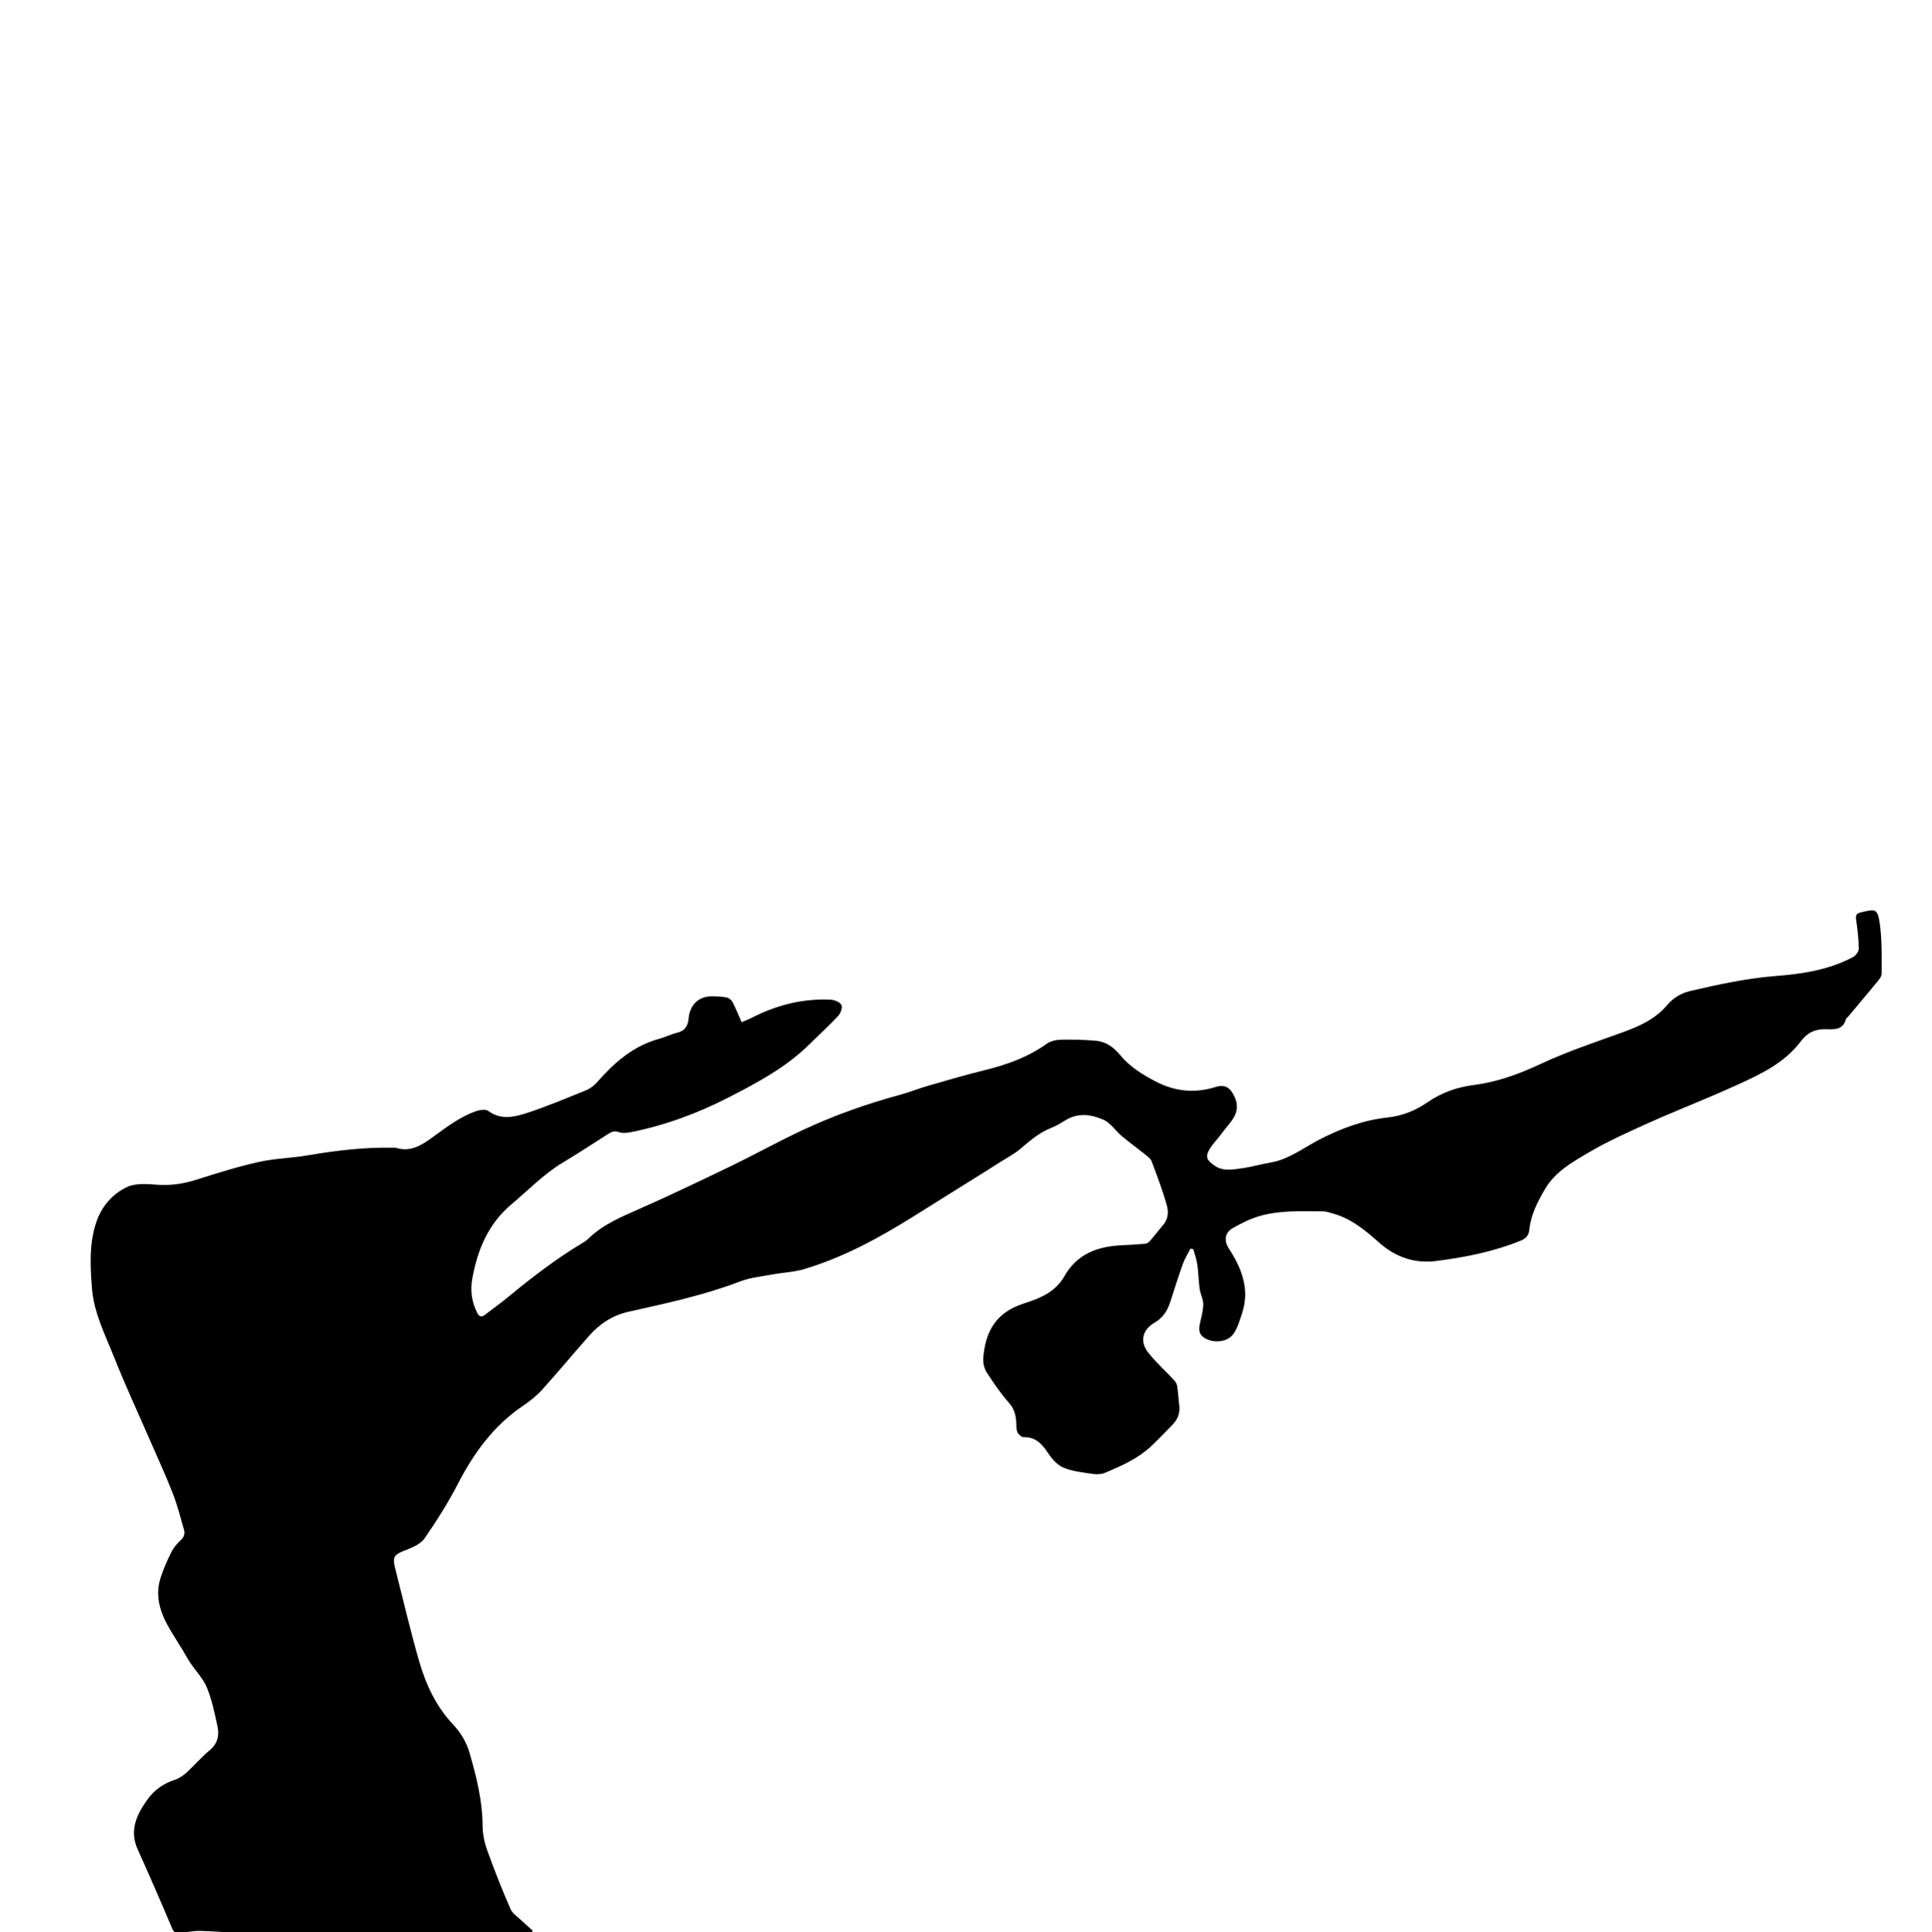
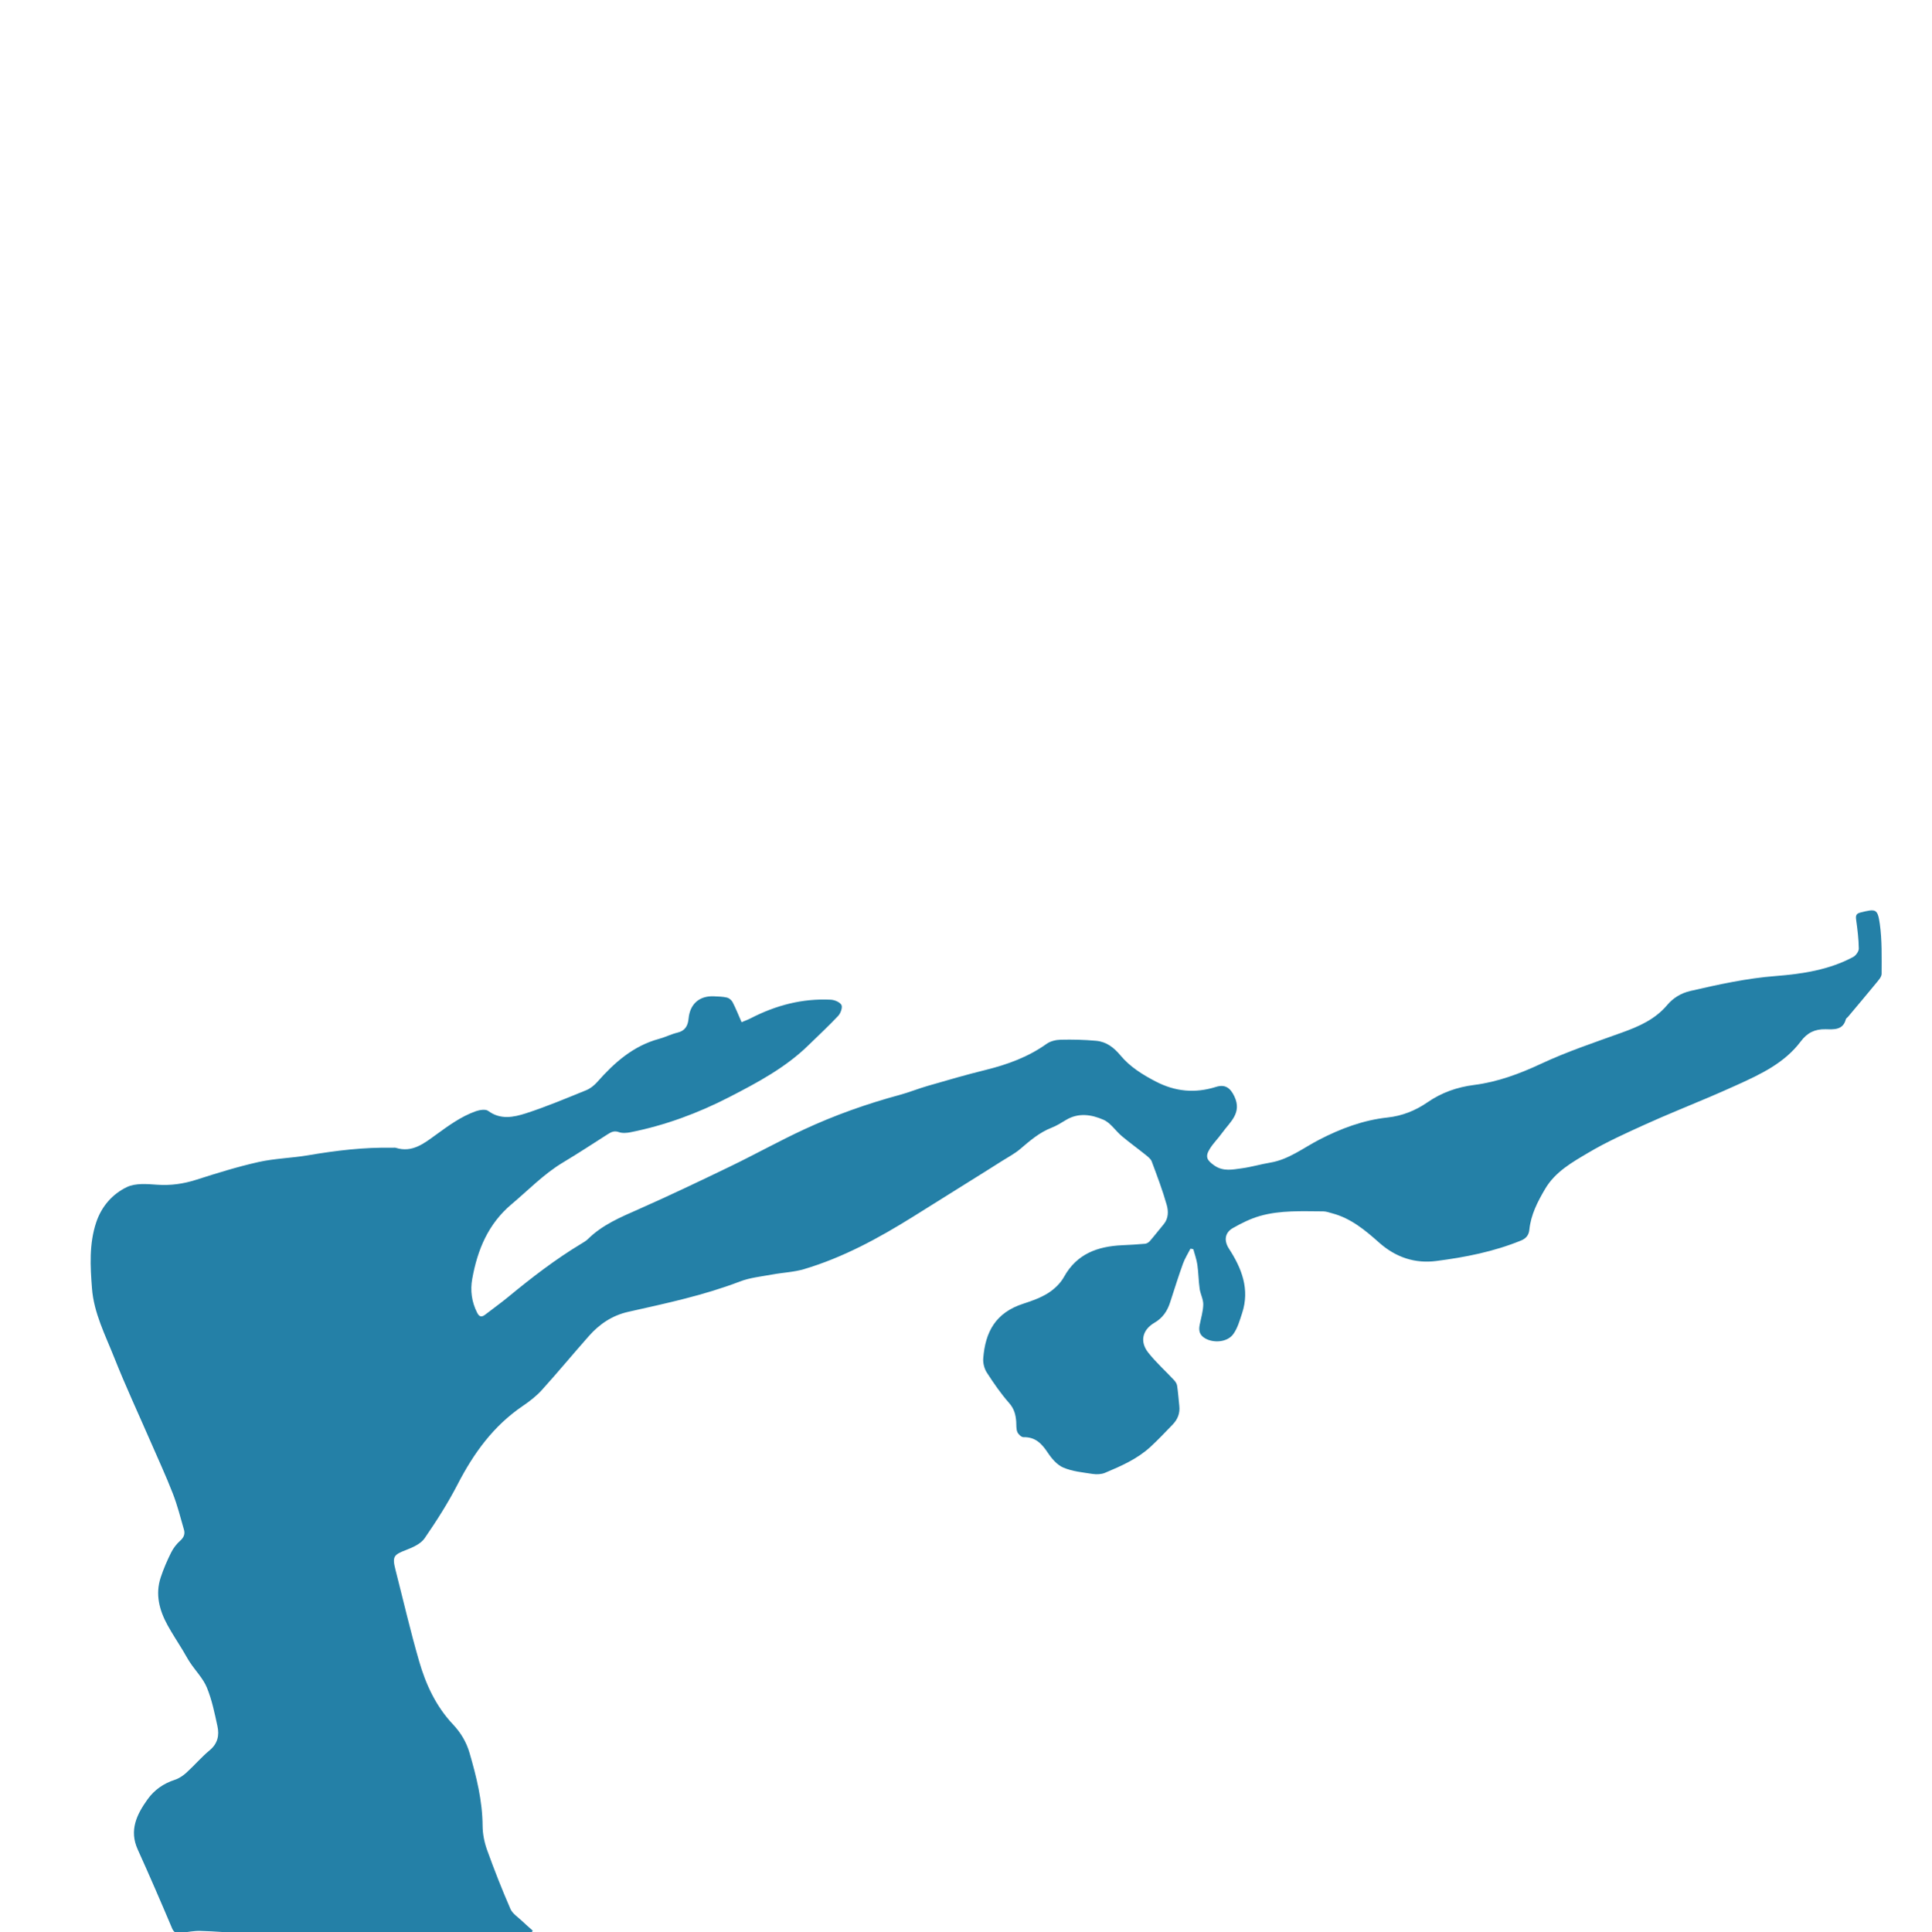
<svg xmlns="http://www.w3.org/2000/svg" version="1.1" id="Layer_0_xA0_Image_00000072248032883162462140000011195076188035446935_" x="0px" y="0px" viewBox="0 0 566.93 566.93" style="enable-background:new 0 0 566.93 566.93;" xml:space="preserve">
+   <style type="text/css">
+ 	.st0{fill:#2480A7;}
+ </style>
  <g>
-     <path d="M217.7,300.08c1.08-0.46,1.93-0.76,2.71-1.17c7.35-3.79,15.12-5.84,23.42-5.44c1.12,0.05,2.68,0.67,3.17,1.53   c0.39,0.7-0.21,2.42-0.91,3.18c-2.76,2.96-5.75,5.7-8.64,8.54c-6.76,6.65-15.03,11.05-23.32,15.32   c-9.18,4.73-18.85,8.32-29.02,10.34c-1.11,0.22-2.42,0.33-3.45-0.04c-1.4-0.51-2.3,0.02-3.34,0.68c-4.34,2.77-8.65,5.6-13.06,8.24   c-5.64,3.38-10.13,8.09-15.1,12.26c-6.88,5.79-10,13.4-11.53,21.89c-0.62,3.42-0.17,6.77,1.43,9.94c0.64,1.26,1.31,1.4,2.38,0.57   c2.24-1.74,4.56-3.38,6.74-5.18c6.86-5.66,13.89-11.08,21.52-15.67c0.66-0.39,1.35-0.8,1.89-1.33c4.22-4.17,9.54-6.4,14.87-8.75   c9.07-4.01,18.02-8.28,26.94-12.59c7.24-3.5,14.28-7.42,21.57-10.81c9.06-4.21,18.47-7.55,28.12-10.16   c2.8-0.75,5.48-1.87,8.27-2.66c5.62-1.62,11.23-3.27,16.91-4.66c6.43-1.59,12.54-3.79,17.99-7.69c1.11-0.79,2.73-1.17,4.13-1.2   c3.47-0.08,6.96,0,10.41,0.32c3,0.28,5.19,1.95,7.18,4.35c2.75,3.29,6.4,5.57,10.28,7.59c5.78,3,11.58,3.52,17.71,1.59   c2.72-0.85,4.24,0.33,5.4,2.8c2.31,4.89-1.32,7.52-3.59,10.69c-1.15,1.62-2.62,3.04-3.65,4.72c-1.42,2.29-0.84,3.34,1.39,4.89   c2.61,1.8,5.34,1.16,8.04,0.8c2.8-0.38,5.54-1.2,8.33-1.67c5.45-0.91,9.68-4.3,14.4-6.74c6.29-3.25,12.89-5.74,20.07-6.51   c4.2-0.45,8.14-2,11.64-4.42c4.17-2.88,8.67-4.48,13.75-5.13c6.84-0.87,13.26-3.24,19.58-6.19c7.67-3.59,15.77-6.29,23.76-9.17   c5.03-1.81,9.77-3.87,13.34-8.11c1.75-2.07,4.05-3.49,6.82-4.13c8.28-1.9,16.52-3.72,25.06-4.38c7.79-0.61,15.66-1.8,22.73-5.6   c0.78-0.42,1.64-1.63,1.63-2.45c-0.04-2.8-0.38-5.61-0.77-8.39c-0.17-1.22-0.1-1.87,1.29-2.21c4.46-1.11,5.01-1.15,5.65,3.39   c0.68,4.8,0.53,9.74,0.53,14.61c0,0.92-0.95,1.92-1.63,2.76c-2.72,3.32-5.5,6.6-8.25,9.88c-0.21,0.25-0.57,0.44-0.63,0.72   c-0.84,3.27-3.65,2.95-5.91,2.91c-3.21-0.06-5.41,1.03-7.33,3.59c-4.74,6.3-11.65,9.57-18.6,12.72c-2.69,1.22-5.4,2.41-8.11,3.57   c-6.33,2.7-12.74,5.25-19.01,8.1c-5.62,2.56-11.3,5.11-16.59,8.25c-4.76,2.82-9.76,5.59-12.74,10.68   c-2.2,3.74-4.16,7.53-4.61,11.94c-0.15,1.53-0.91,2.55-2.42,3.17c-8.01,3.28-16.43,4.93-24.92,6.02   c-6.22,0.8-11.86-1.05-16.75-5.39c-4.06-3.62-8.31-7.17-13.8-8.61c-0.87-0.23-1.75-0.57-2.63-0.57   c-6.24-0.02-12.54-0.38-18.61,1.36c-2.75,0.79-5.39,2.11-7.89,3.53c-2.45,1.39-2.66,3.76-1.16,6.07   c3.76,5.79,6.16,11.92,3.85,18.94c-0.7,2.12-1.33,4.41-2.61,6.16c-1.73,2.36-5.63,2.63-8.08,1.31c-1.74-0.94-2.12-2.25-1.77-4.01   c0.39-2.01,1.02-4.01,1.06-6.02c0.03-1.53-0.84-3.05-1.06-4.61c-0.33-2.35-0.34-4.74-0.68-7.09c-0.22-1.54-0.77-3.03-1.18-4.54   c-0.28-0.05-0.57-0.1-0.84-0.15c-0.75,1.48-1.66,2.9-2.21,4.44c-1.35,3.76-2.54,7.56-3.77,11.36c-0.82,2.53-2.18,4.55-4.59,5.95   c-3.56,2.06-4.37,5.56-1.81,8.78c2.3,2.9,5.09,5.4,7.62,8.12c0.4,0.43,0.77,1.04,0.85,1.6c0.29,1.96,0.43,3.95,0.64,5.92   c0.24,2.14-0.49,3.95-1.94,5.45c-2.14,2.22-4.27,4.48-6.54,6.57c-3.85,3.54-8.59,5.62-13.33,7.61c-1.07,0.45-2.44,0.5-3.61,0.33   c-2.92-0.45-5.98-0.73-8.64-1.87c-1.84-0.78-3.43-2.67-4.59-4.42c-1.76-2.65-3.64-4.58-7.08-4.5c-0.62,0.02-1.55-0.85-1.82-1.52   c-0.37-0.91-0.26-2.01-0.33-3.04c-0.15-2.01-0.58-3.75-2.04-5.42c-2.45-2.78-4.58-5.87-6.59-8.99c-0.74-1.15-1.16-2.8-1.05-4.17   c0.6-7.7,3.56-13.41,11.81-16.06c2.5-0.81,5.06-1.72,7.25-3.11c1.83-1.16,3.61-2.86,4.65-4.75c3.78-6.8,9.88-8.95,17.07-9.29   c2.25-0.11,4.5-0.22,6.74-0.43c0.5-0.05,1.07-0.41,1.4-0.8c1.39-1.6,2.68-3.29,4.04-4.91c1.46-1.73,1.42-3.88,0.9-5.71   c-1.22-4.32-2.83-8.54-4.4-12.75c-0.26-0.72-1.03-1.31-1.66-1.83c-2.36-1.9-4.82-3.67-7.13-5.61c-1.85-1.55-3.28-3.89-5.37-4.79   c-3.49-1.53-7.34-2.16-11.01,0.06c-1.37,0.83-2.75,1.7-4.24,2.28c-3.57,1.39-6.36,3.82-9.21,6.25c-1.63,1.39-3.58,2.39-5.4,3.55   c-1.4,0.9-2.81,1.79-4.23,2.67c-7.25,4.54-14.5,9.08-21.76,13.61c-10.13,6.32-20.58,12.02-32.09,15.44   c-2.98,0.88-6.19,0.99-9.27,1.56c-3.21,0.6-6.54,0.91-9.55,2.07c-10.62,4.07-21.7,6.41-32.74,8.89c-4.72,1.06-8.46,3.59-11.58,7.12   c-4.65,5.25-9.11,10.66-13.82,15.86c-1.62,1.79-3.6,3.31-5.61,4.68c-8.56,5.81-14.35,13.8-19.04,22.88   c-2.85,5.53-6.22,10.83-9.76,15.96c-1.12,1.62-3.43,2.65-5.4,3.41c-3.69,1.41-4.13,1.93-3.13,5.83c2.29,8.95,4.37,17.97,6.94,26.84   c1.97,6.82,4.94,13.24,9.94,18.54c2.25,2.39,3.93,5.14,4.87,8.41c2.03,7,3.77,14.01,3.82,21.37c0.02,2.34,0.5,4.78,1.29,7   c2.11,5.86,4.39,11.67,6.88,17.38c0.61,1.41,2.22,2.4,3.41,3.55c1.01,0.97,2.08,1.88,3.13,2.82c-0.11,0.19-0.21,0.36-0.32,0.55   c-0.46,0.06-0.94,0.18-1.4,0.18c-27.73-0.01-55.45,0.01-83.18-0.07c-4.24-0.01-8.49-0.49-12.74-0.57c-1.83-0.04-3.68,0.32-5.5,0.57   c-1.22,0.16-2.08,0.18-2.71-1.3c-3.28-7.76-6.62-15.49-10.1-23.17c-2.57-5.66-0.29-10.28,2.87-14.7c1.99-2.79,4.7-4.68,8.03-5.76   c1.24-0.4,2.43-1.22,3.41-2.11c2.33-2.12,4.39-4.55,6.81-6.56c2.38-1.97,2.86-4.4,2.28-7.08c-0.83-3.82-1.62-7.72-3.09-11.3   c-1.09-2.66-3.27-4.87-4.91-7.32c-0.82-1.22-1.5-2.54-2.27-3.8c-1.46-2.41-3.02-4.75-4.37-7.21c-2.42-4.41-3.66-9.07-2.01-14.05   c0.83-2.5,1.88-4.94,3.06-7.29c0.64-1.29,1.59-2.52,2.67-3.48c1.08-0.96,1.45-2,1.09-3.24c-1.02-3.58-1.94-7.2-3.29-10.66   c-1.98-5.09-4.28-10.06-6.46-15.07c-3.59-8.25-7.4-16.42-10.72-24.79c-2.62-6.6-5.98-13.08-6.53-20.31   c-0.5-6.46-0.87-13.02,1.23-19.34c1.56-4.69,4.75-8.35,9.02-10.39c2.52-1.21,5.95-0.9,8.93-0.69c3.94,0.27,7.63-0.25,11.37-1.44   c6.06-1.94,12.16-3.84,18.37-5.23c4.75-1.06,9.71-1.15,14.52-1.97c8.21-1.4,16.43-2.39,24.78-2.22c0.33,0.01,0.67-0.07,0.96,0.02   c4.82,1.53,8.3-1.29,11.75-3.79c3.71-2.69,7.39-5.4,11.73-6.94c1.12-0.39,2.86-0.68,3.64-0.11c3.63,2.69,7.5,1.87,11.11,0.71   c5.99-1.94,11.82-4.4,17.66-6.77c1.2-0.49,2.35-1.4,3.22-2.38c5.06-5.74,10.62-10.67,18.25-12.72c1.8-0.49,3.49-1.37,5.3-1.8   c2.3-0.53,3.1-2.04,3.3-4.14c0.39-4.28,3.18-6.74,7.46-6.53c1.29,0.06,2.59,0.08,3.82,0.37c0.62,0.15,1.33,0.74,1.63,1.33   C215.99,295.98,216.74,297.89,217.7,300.08z" />
+     <path class="st0" d="M217.7,300.08c1.08-0.46,1.93-0.76,2.71-1.17c7.35-3.79,15.12-5.84,23.42-5.44c1.12,0.05,2.68,0.67,3.17,1.53   c0.39,0.7-0.21,2.42-0.91,3.18c-2.76,2.96-5.75,5.7-8.64,8.54c-6.76,6.65-15.03,11.05-23.32,15.32   c-9.18,4.73-18.85,8.32-29.02,10.34c-1.11,0.22-2.42,0.33-3.45-0.04c-1.4-0.51-2.3,0.02-3.34,0.68c-4.34,2.77-8.65,5.6-13.06,8.24   c-5.64,3.38-10.13,8.09-15.1,12.26c-6.88,5.79-10,13.4-11.53,21.89c-0.62,3.42-0.17,6.77,1.43,9.94c0.64,1.26,1.31,1.4,2.38,0.57   c2.24-1.74,4.56-3.38,6.74-5.18c6.86-5.66,13.89-11.08,21.52-15.67c0.66-0.39,1.35-0.8,1.89-1.33c4.22-4.17,9.54-6.4,14.87-8.75   c9.07-4.01,18.02-8.28,26.94-12.59c7.24-3.5,14.28-7.42,21.57-10.81c9.06-4.21,18.47-7.55,28.12-10.16   c2.8-0.75,5.48-1.87,8.27-2.66c5.62-1.62,11.23-3.27,16.91-4.66c6.43-1.59,12.54-3.79,17.99-7.69c1.11-0.79,2.73-1.17,4.13-1.2   c3.47-0.08,6.96,0,10.41,0.32c3,0.28,5.19,1.95,7.18,4.35c2.75,3.29,6.4,5.57,10.28,7.59c5.78,3,11.58,3.52,17.71,1.59   c2.72-0.85,4.24,0.33,5.4,2.8c2.31,4.89-1.32,7.52-3.59,10.69c-1.15,1.62-2.62,3.04-3.65,4.72c-1.42,2.29-0.84,3.34,1.39,4.89   c2.61,1.8,5.34,1.16,8.04,0.8c2.8-0.38,5.54-1.2,8.33-1.67c5.45-0.91,9.68-4.3,14.4-6.74c6.29-3.25,12.89-5.74,20.07-6.51   c4.2-0.45,8.14-2,11.64-4.42c4.17-2.88,8.67-4.48,13.75-5.13c6.84-0.87,13.26-3.24,19.58-6.19c7.67-3.59,15.77-6.29,23.76-9.17   c5.03-1.81,9.77-3.87,13.34-8.11c1.75-2.07,4.05-3.49,6.82-4.13c8.28-1.9,16.52-3.72,25.06-4.38c7.79-0.61,15.66-1.8,22.73-5.6   c0.78-0.42,1.64-1.63,1.63-2.45c-0.04-2.8-0.38-5.61-0.77-8.39c-0.17-1.22-0.1-1.87,1.29-2.21c4.46-1.11,5.01-1.15,5.65,3.39   c0.68,4.8,0.53,9.74,0.53,14.61c0,0.92-0.95,1.92-1.63,2.76c-2.72,3.32-5.5,6.6-8.25,9.88c-0.21,0.25-0.57,0.44-0.63,0.72   c-0.84,3.27-3.65,2.95-5.91,2.91c-3.21-0.06-5.41,1.03-7.33,3.59c-4.74,6.3-11.65,9.57-18.6,12.72c-2.69,1.22-5.4,2.41-8.11,3.57   c-6.33,2.7-12.74,5.25-19.01,8.1c-5.62,2.56-11.3,5.11-16.59,8.25c-4.76,2.82-9.76,5.59-12.74,10.68   c-2.2,3.74-4.16,7.53-4.61,11.94c-0.15,1.53-0.91,2.55-2.42,3.17c-8.01,3.28-16.43,4.93-24.92,6.02   c-6.22,0.8-11.86-1.05-16.75-5.39c-4.06-3.62-8.31-7.17-13.8-8.61c-0.87-0.23-1.75-0.57-2.63-0.57   c-6.24-0.02-12.54-0.38-18.61,1.36c-2.75,0.79-5.39,2.11-7.89,3.53c-2.45,1.39-2.66,3.76-1.16,6.07   c3.76,5.79,6.16,11.92,3.85,18.94c-0.7,2.12-1.33,4.41-2.61,6.16c-1.73,2.36-5.63,2.63-8.08,1.31c-1.74-0.94-2.12-2.25-1.77-4.01   c0.39-2.01,1.02-4.01,1.06-6.02c0.03-1.53-0.84-3.05-1.06-4.61c-0.33-2.35-0.34-4.74-0.68-7.09c-0.22-1.54-0.77-3.03-1.18-4.54   c-0.28-0.05-0.57-0.1-0.84-0.15c-0.75,1.48-1.66,2.9-2.21,4.44c-1.35,3.76-2.54,7.56-3.77,11.36c-0.82,2.53-2.18,4.55-4.59,5.95   c-3.56,2.06-4.37,5.56-1.81,8.78c2.3,2.9,5.09,5.4,7.62,8.12c0.4,0.43,0.77,1.04,0.85,1.6c0.29,1.96,0.43,3.95,0.64,5.92   c0.24,2.14-0.49,3.95-1.94,5.45c-2.14,2.22-4.27,4.48-6.54,6.57c-3.85,3.54-8.59,5.62-13.33,7.61c-1.07,0.45-2.44,0.5-3.61,0.33   c-2.92-0.45-5.98-0.73-8.64-1.87c-1.84-0.78-3.43-2.67-4.59-4.42c-1.76-2.65-3.64-4.58-7.08-4.5c-0.62,0.02-1.55-0.85-1.82-1.52   c-0.37-0.91-0.26-2.01-0.33-3.04c-0.15-2.01-0.58-3.75-2.04-5.42c-2.45-2.78-4.58-5.87-6.59-8.99c-0.74-1.15-1.16-2.8-1.05-4.17   c0.6-7.7,3.56-13.41,11.81-16.06c2.5-0.81,5.06-1.72,7.25-3.11c1.83-1.16,3.61-2.86,4.65-4.75c3.78-6.8,9.88-8.95,17.07-9.29   c2.25-0.11,4.5-0.22,6.74-0.43c0.5-0.05,1.07-0.41,1.4-0.8c1.39-1.6,2.68-3.29,4.04-4.91c1.46-1.73,1.42-3.88,0.9-5.71   c-1.22-4.32-2.83-8.54-4.4-12.75c-0.26-0.72-1.03-1.31-1.66-1.83c-2.36-1.9-4.82-3.67-7.13-5.61c-1.85-1.55-3.28-3.89-5.37-4.79   c-3.49-1.53-7.34-2.16-11.01,0.06c-1.37,0.83-2.75,1.7-4.24,2.28c-3.57,1.39-6.36,3.82-9.21,6.25c-1.63,1.39-3.58,2.39-5.4,3.55   c-1.4,0.9-2.81,1.79-4.23,2.67c-7.25,4.54-14.5,9.08-21.76,13.61c-10.13,6.32-20.58,12.02-32.09,15.44   c-2.98,0.88-6.19,0.99-9.27,1.56c-3.21,0.6-6.54,0.91-9.55,2.07c-10.62,4.07-21.7,6.41-32.74,8.89c-4.72,1.06-8.46,3.59-11.58,7.12   c-4.65,5.25-9.11,10.66-13.82,15.86c-1.62,1.79-3.6,3.31-5.61,4.68c-8.56,5.81-14.35,13.8-19.04,22.88   c-2.85,5.53-6.22,10.83-9.76,15.96c-1.12,1.62-3.43,2.65-5.4,3.41c-3.69,1.41-4.13,1.93-3.13,5.83c2.29,8.95,4.37,17.97,6.94,26.84   c1.97,6.82,4.94,13.24,9.94,18.54c2.25,2.39,3.93,5.14,4.87,8.41c2.03,7,3.77,14.01,3.82,21.37c0.02,2.34,0.5,4.78,1.29,7   c2.11,5.86,4.39,11.67,6.88,17.38c0.61,1.41,2.22,2.4,3.41,3.55c1.01,0.97,2.08,1.88,3.13,2.82c-0.11,0.19-0.21,0.36-0.32,0.55   c-0.46,0.06-0.94,0.18-1.4,0.18c-27.73-0.01-55.45,0.01-83.18-0.07c-4.24-0.01-8.49-0.49-12.74-0.57c-1.83-0.04-3.68,0.32-5.5,0.57   c-1.22,0.16-2.08,0.18-2.71-1.3c-3.28-7.76-6.62-15.49-10.1-23.17c-2.57-5.66-0.29-10.28,2.87-14.7c1.99-2.79,4.7-4.68,8.03-5.76   c1.24-0.4,2.43-1.22,3.41-2.11c2.33-2.12,4.39-4.55,6.81-6.56c2.38-1.97,2.86-4.4,2.28-7.08c-0.83-3.82-1.62-7.72-3.09-11.3   c-1.09-2.66-3.27-4.87-4.91-7.32c-0.82-1.22-1.5-2.54-2.27-3.8c-1.46-2.41-3.02-4.75-4.37-7.21c-2.42-4.41-3.66-9.07-2.01-14.05   c0.83-2.5,1.88-4.94,3.06-7.29c0.64-1.29,1.59-2.52,2.67-3.48c1.08-0.96,1.45-2,1.09-3.24c-1.02-3.58-1.94-7.2-3.29-10.66   c-1.98-5.09-4.28-10.06-6.46-15.07c-3.59-8.25-7.4-16.42-10.72-24.79c-2.62-6.6-5.98-13.08-6.53-20.31   c-0.5-6.46-0.87-13.02,1.23-19.34c1.56-4.69,4.75-8.35,9.02-10.39c2.52-1.21,5.95-0.9,8.93-0.69c3.94,0.27,7.63-0.25,11.37-1.44   c6.06-1.94,12.16-3.84,18.37-5.23c4.75-1.06,9.71-1.15,14.52-1.97c8.21-1.4,16.43-2.39,24.78-2.22c0.33,0.01,0.67-0.07,0.96,0.02   c4.82,1.53,8.3-1.29,11.75-3.79c3.71-2.69,7.39-5.4,11.73-6.94c1.12-0.39,2.86-0.68,3.64-0.11c3.63,2.69,7.5,1.87,11.11,0.71   c5.99-1.94,11.82-4.4,17.66-6.77c1.2-0.49,2.35-1.4,3.22-2.38c5.06-5.74,10.62-10.67,18.25-12.72c1.8-0.49,3.49-1.37,5.3-1.8   c2.3-0.53,3.1-2.04,3.3-4.14c0.39-4.28,3.18-6.74,7.46-6.53c1.29,0.06,2.59,0.08,3.82,0.37c0.62,0.15,1.33,0.74,1.63,1.33   C215.99,295.98,216.74,297.89,217.7,300.08z" />
  </g>
</svg>
